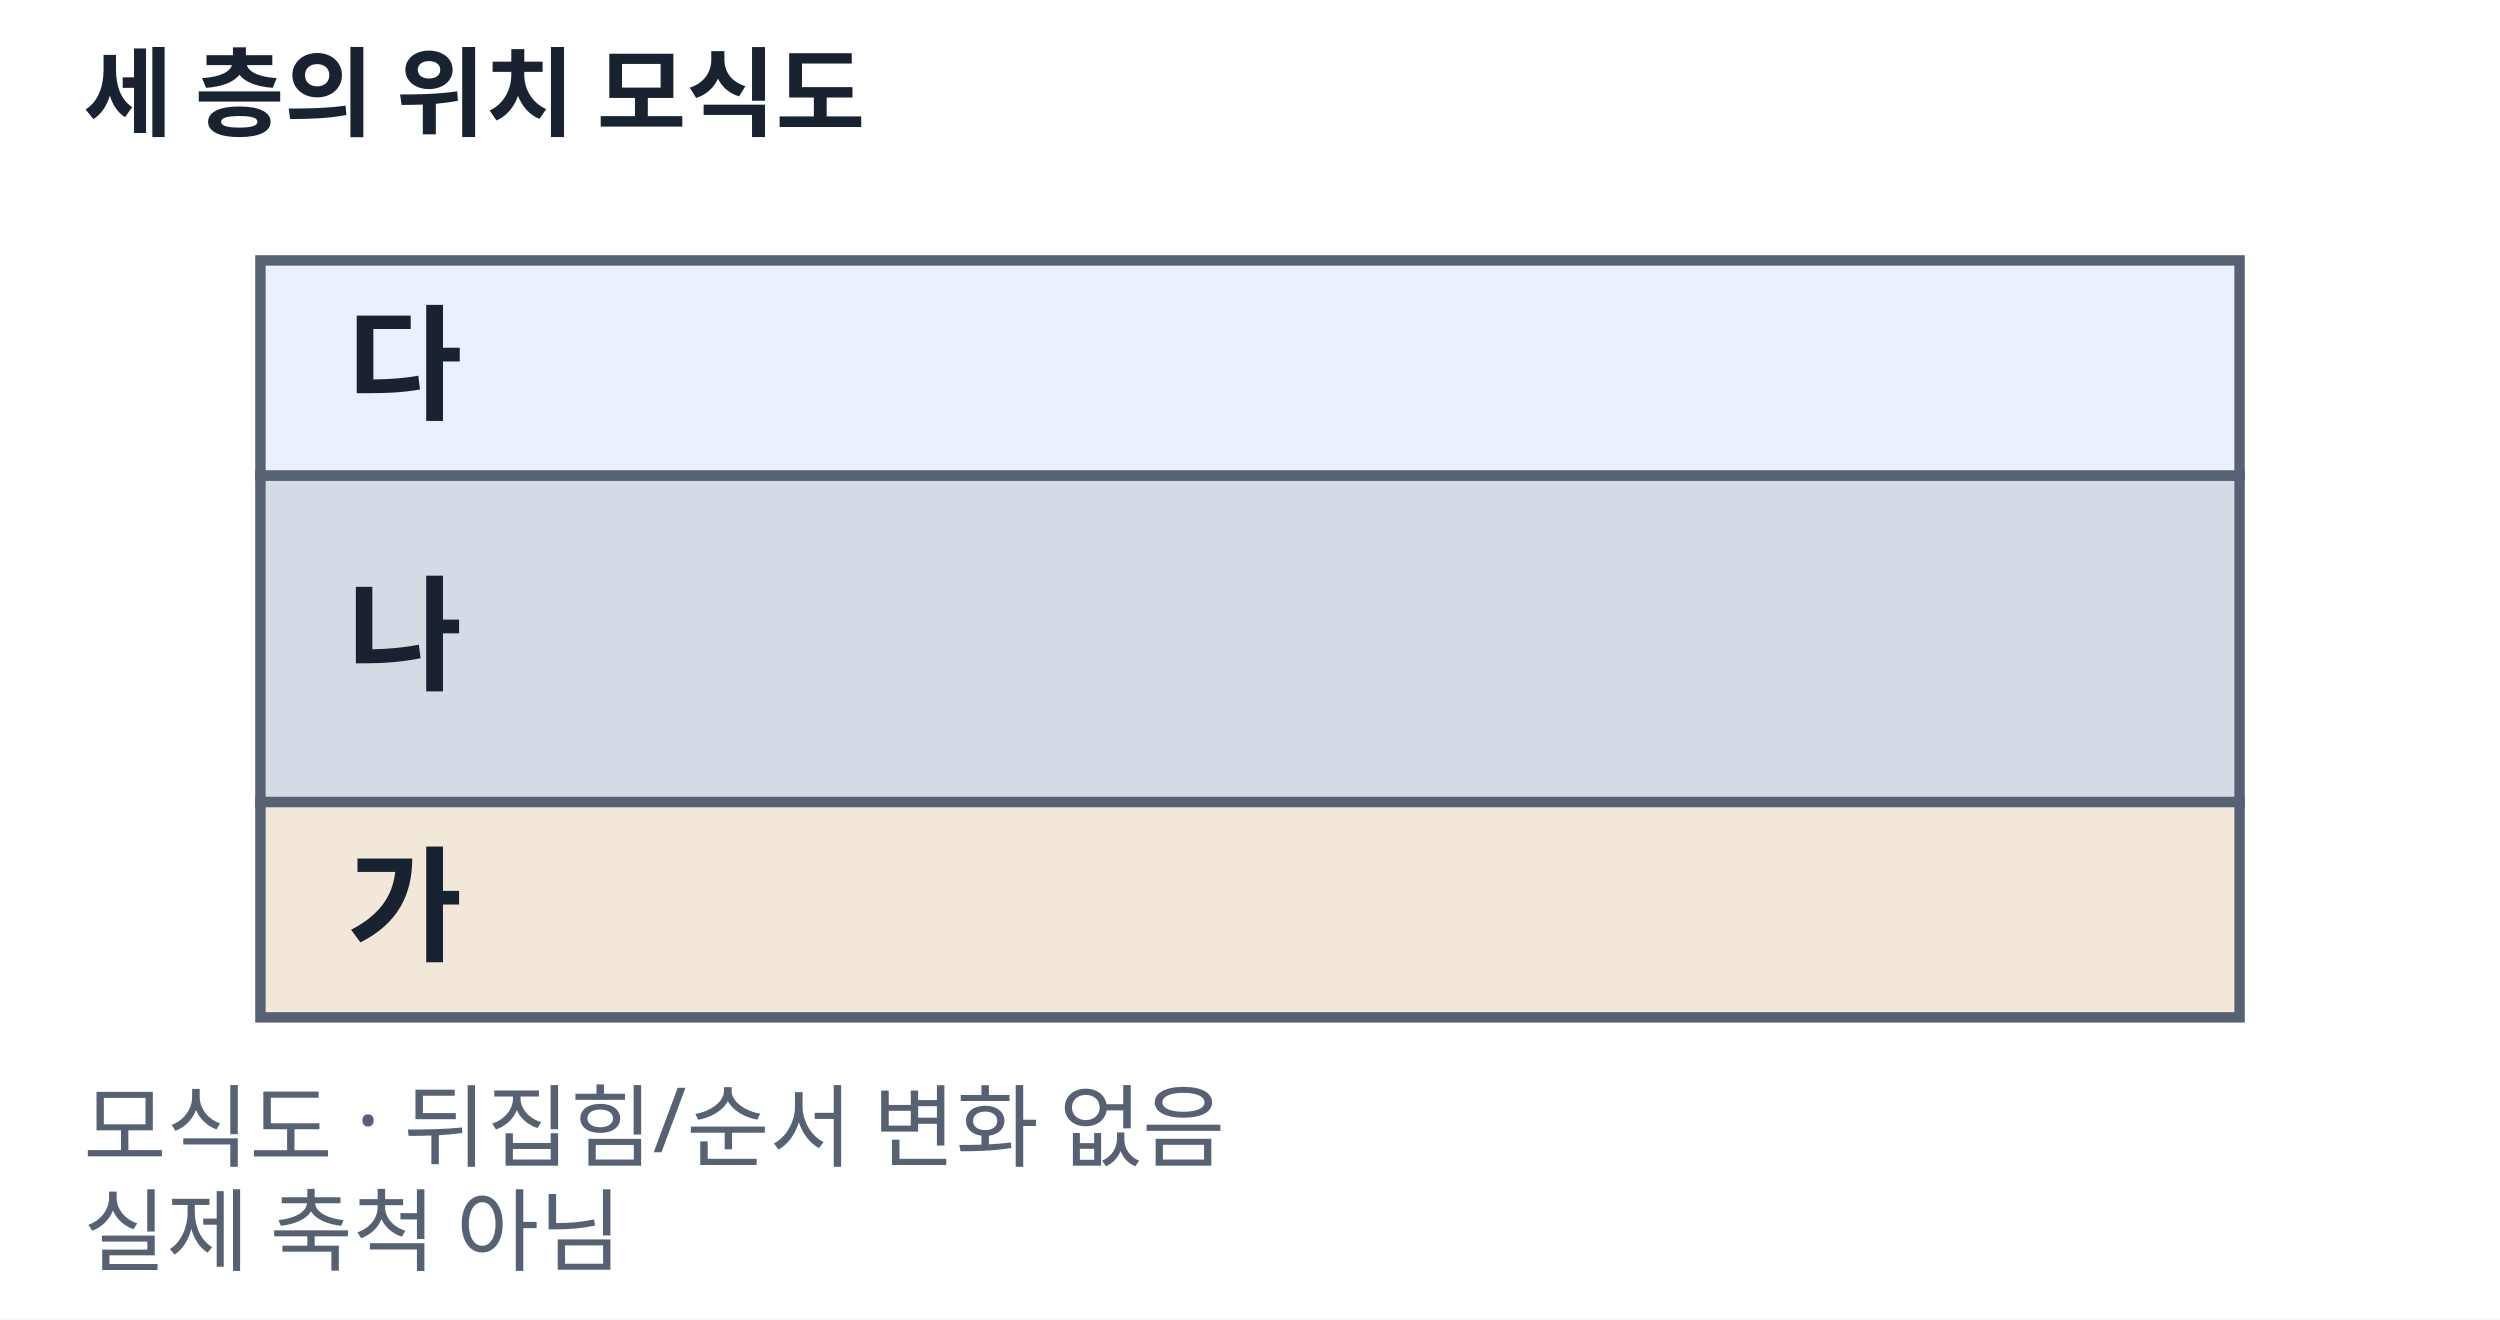
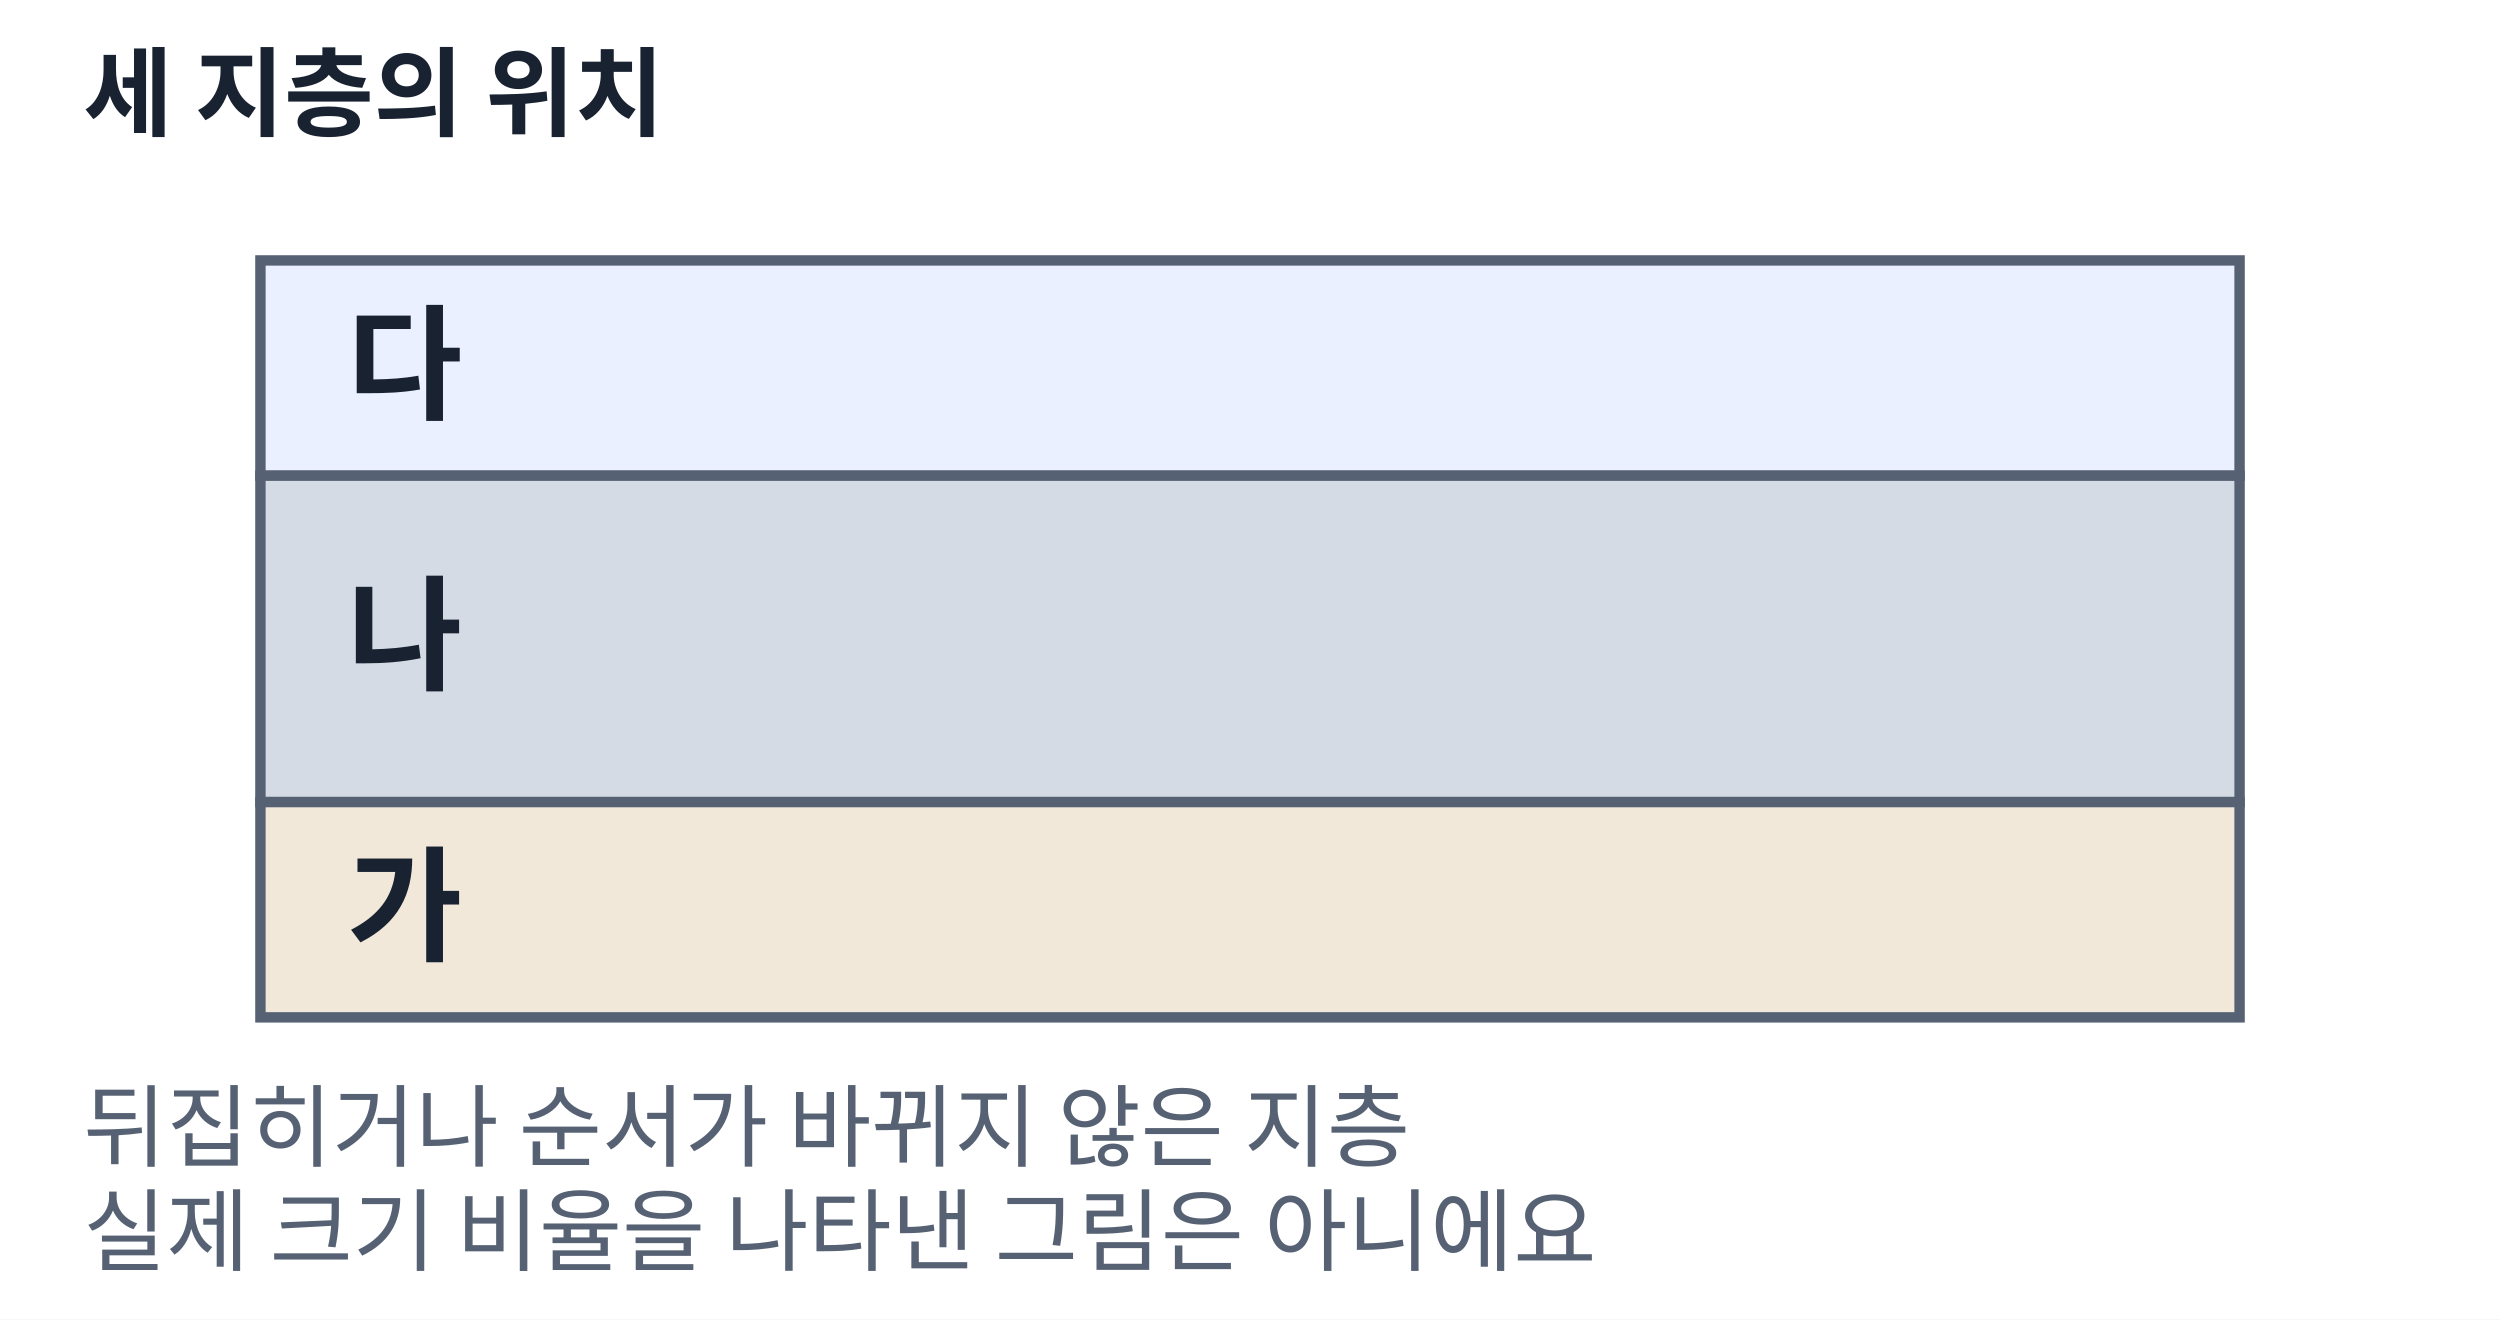
- <svg xmlns="http://www.w3.org/2000/svg" width="720" height="380" viewBox="0 0 720 380" role="img" aria-label="세 층의 위치 모식도">
+ <svg xmlns="http://www.w3.org/2000/svg" width="720" height="380" viewBox="0 0 720 380" role="img" aria-label="세 지층의 위치">
  <rect width="720" height="380" fill="white" />
  <g font-family="Pretendard,Apple SD Gothic Neo,sans-serif" fill="#182230">
-     <text x="24" y="37" font-size="28" font-weight="700">세 층의 위치 모식도</text>
+     <text x="24" y="37" font-size="28" font-weight="700">세 지층의 위치</text>
    <rect x="75" y="75" width="570" height="62" fill="#eaf0ff" stroke="#566274" stroke-width="3" />
    <text x="100" y="118.0" font-size="36" font-weight="700">다</text>
    <rect x="75" y="137" width="570" height="94" fill="#d5dbe4" stroke="#566274" stroke-width="3" />
    <text x="100" y="196.0" font-size="36" font-weight="700">나</text>
    <rect x="75" y="231" width="570" height="62" fill="#f2e8da" stroke="#566274" stroke-width="3" />
    <text x="100" y="274.0" font-size="36" font-weight="700">가</text>
-     <text x="24" y="334" font-size="26" fill="#566274">모식도 · 뒤집힘/순서 변화 없음</text>
-     <text x="24" y="364" font-size="26" fill="#566274">실제 축척 아님</text>
+     <text x="24" y="334" font-size="26" fill="#566274">뒤집히거나 순서가 바뀌지 않은 지층</text>
+     <text x="24" y="364" font-size="26" fill="#566274">실제 크기 비율을 나타낸 그림은 아니에요</text>
  </g>
</svg>
